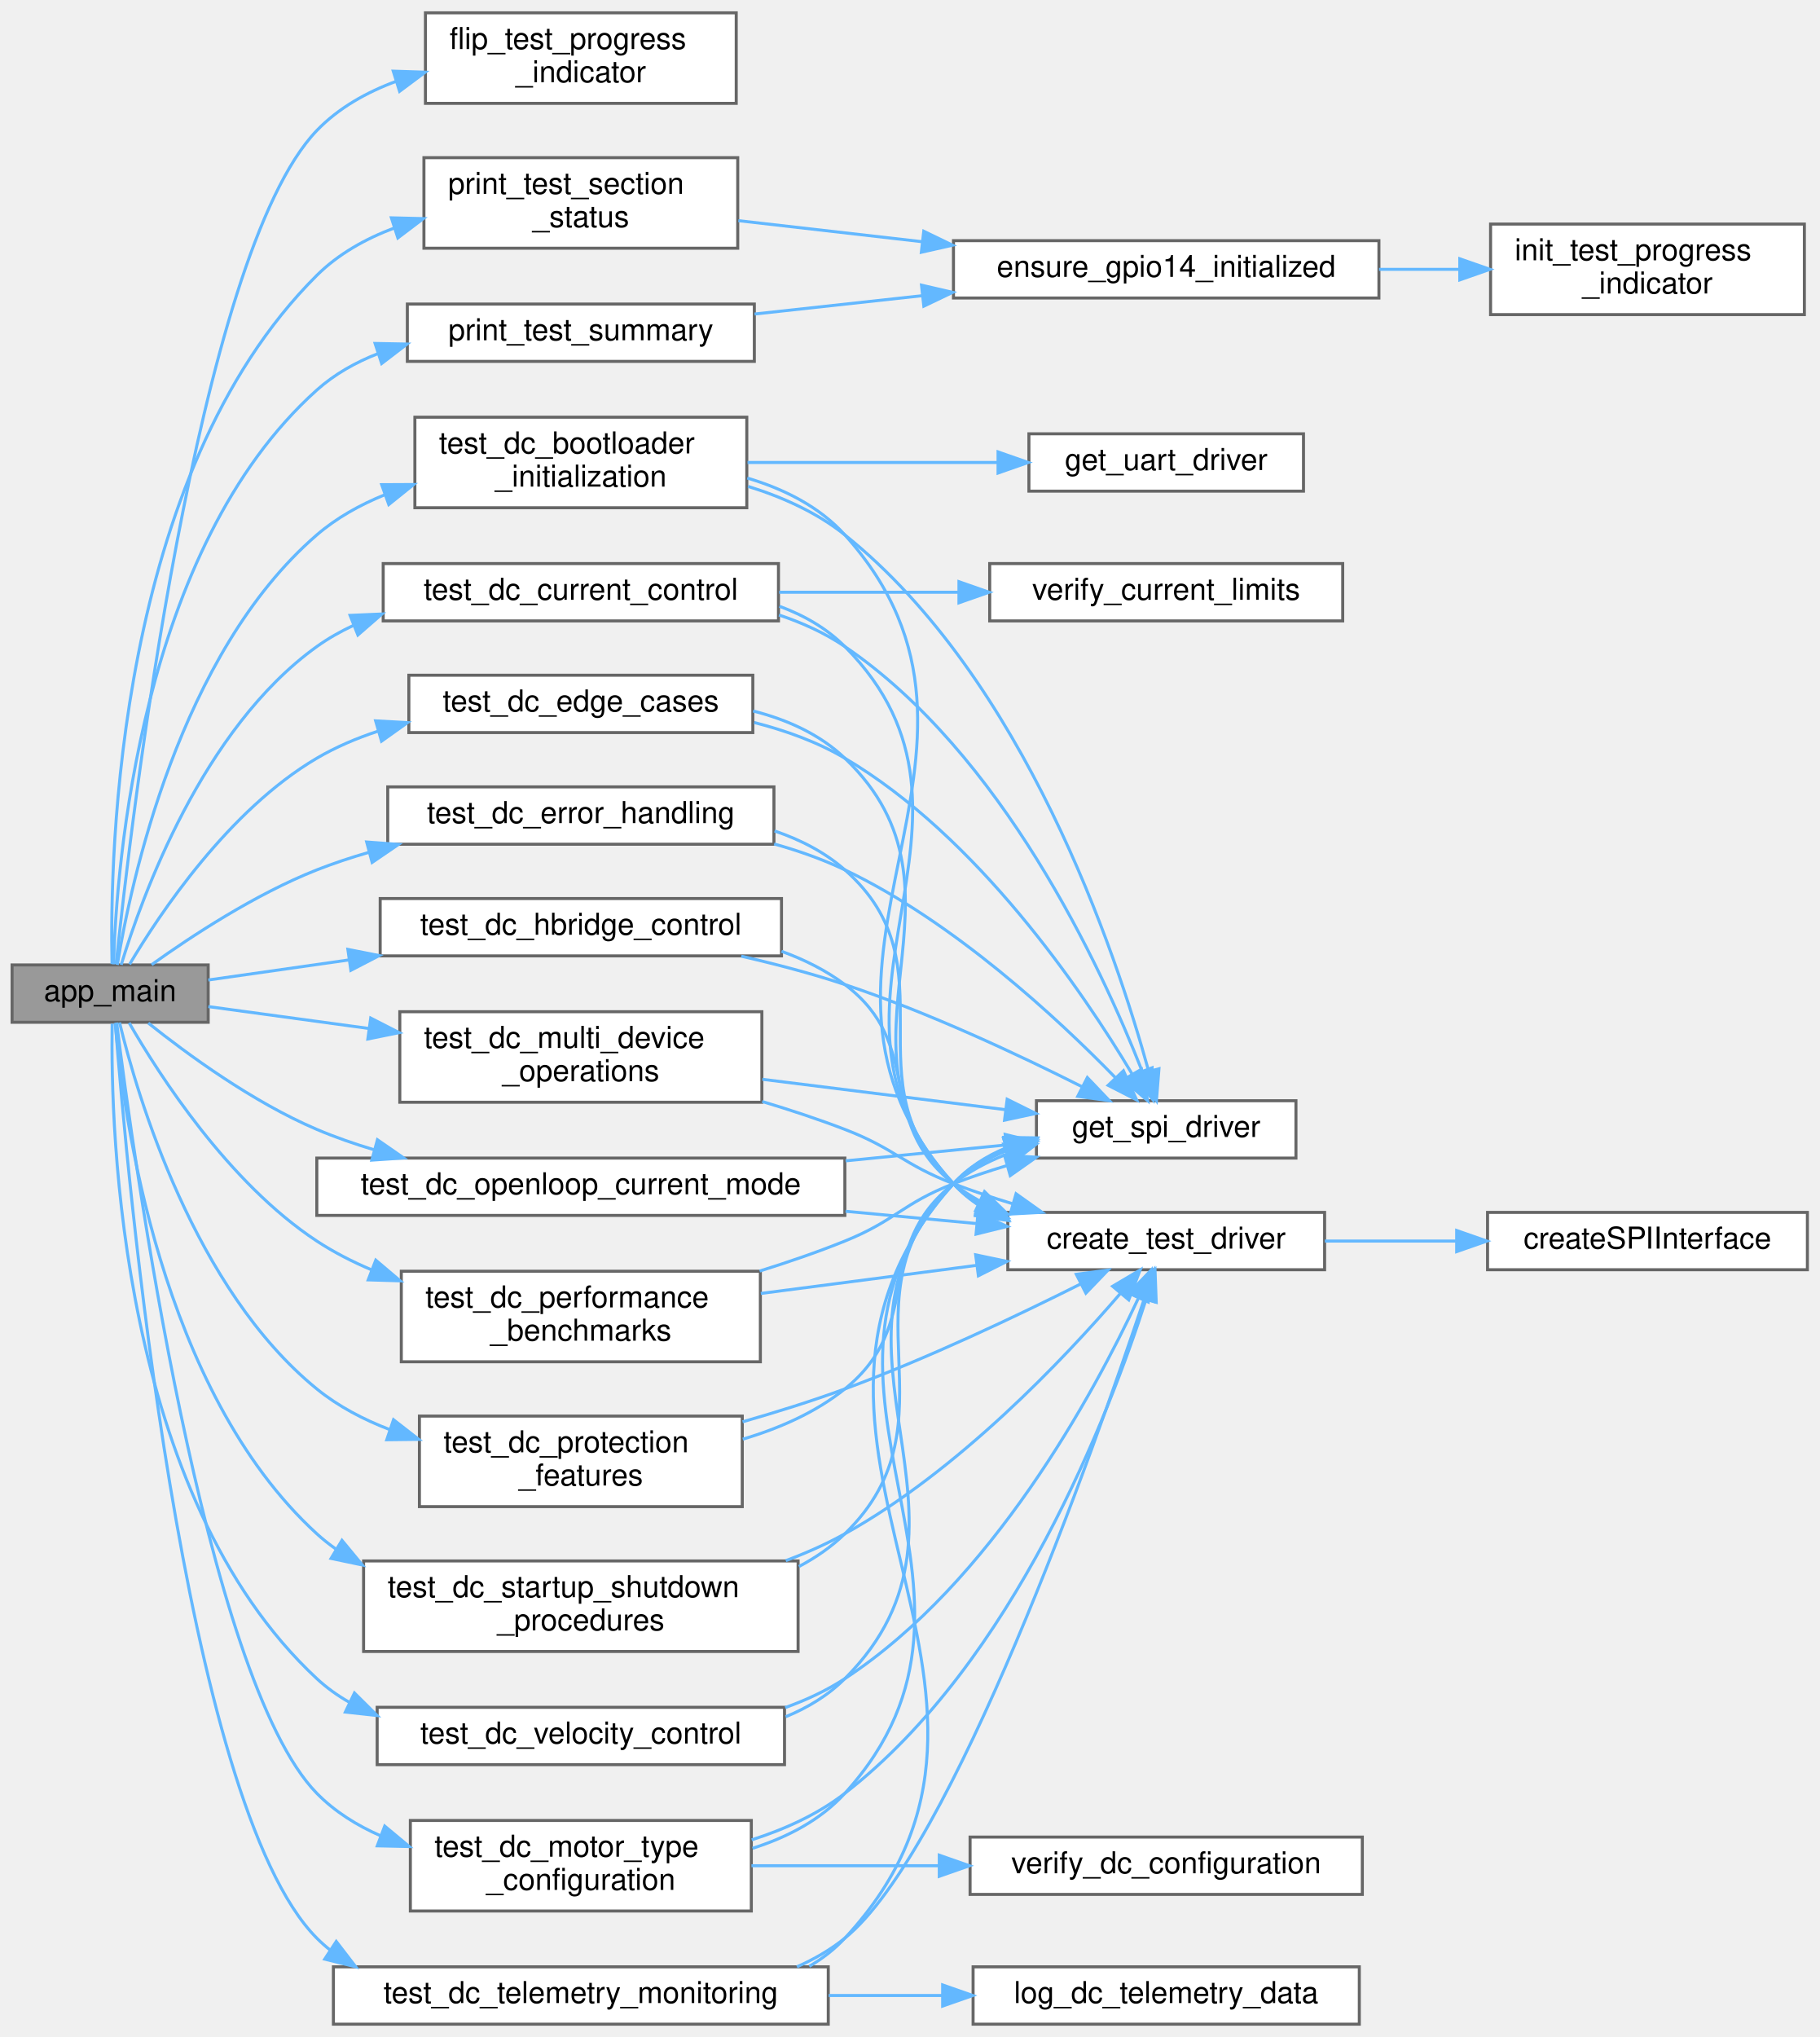
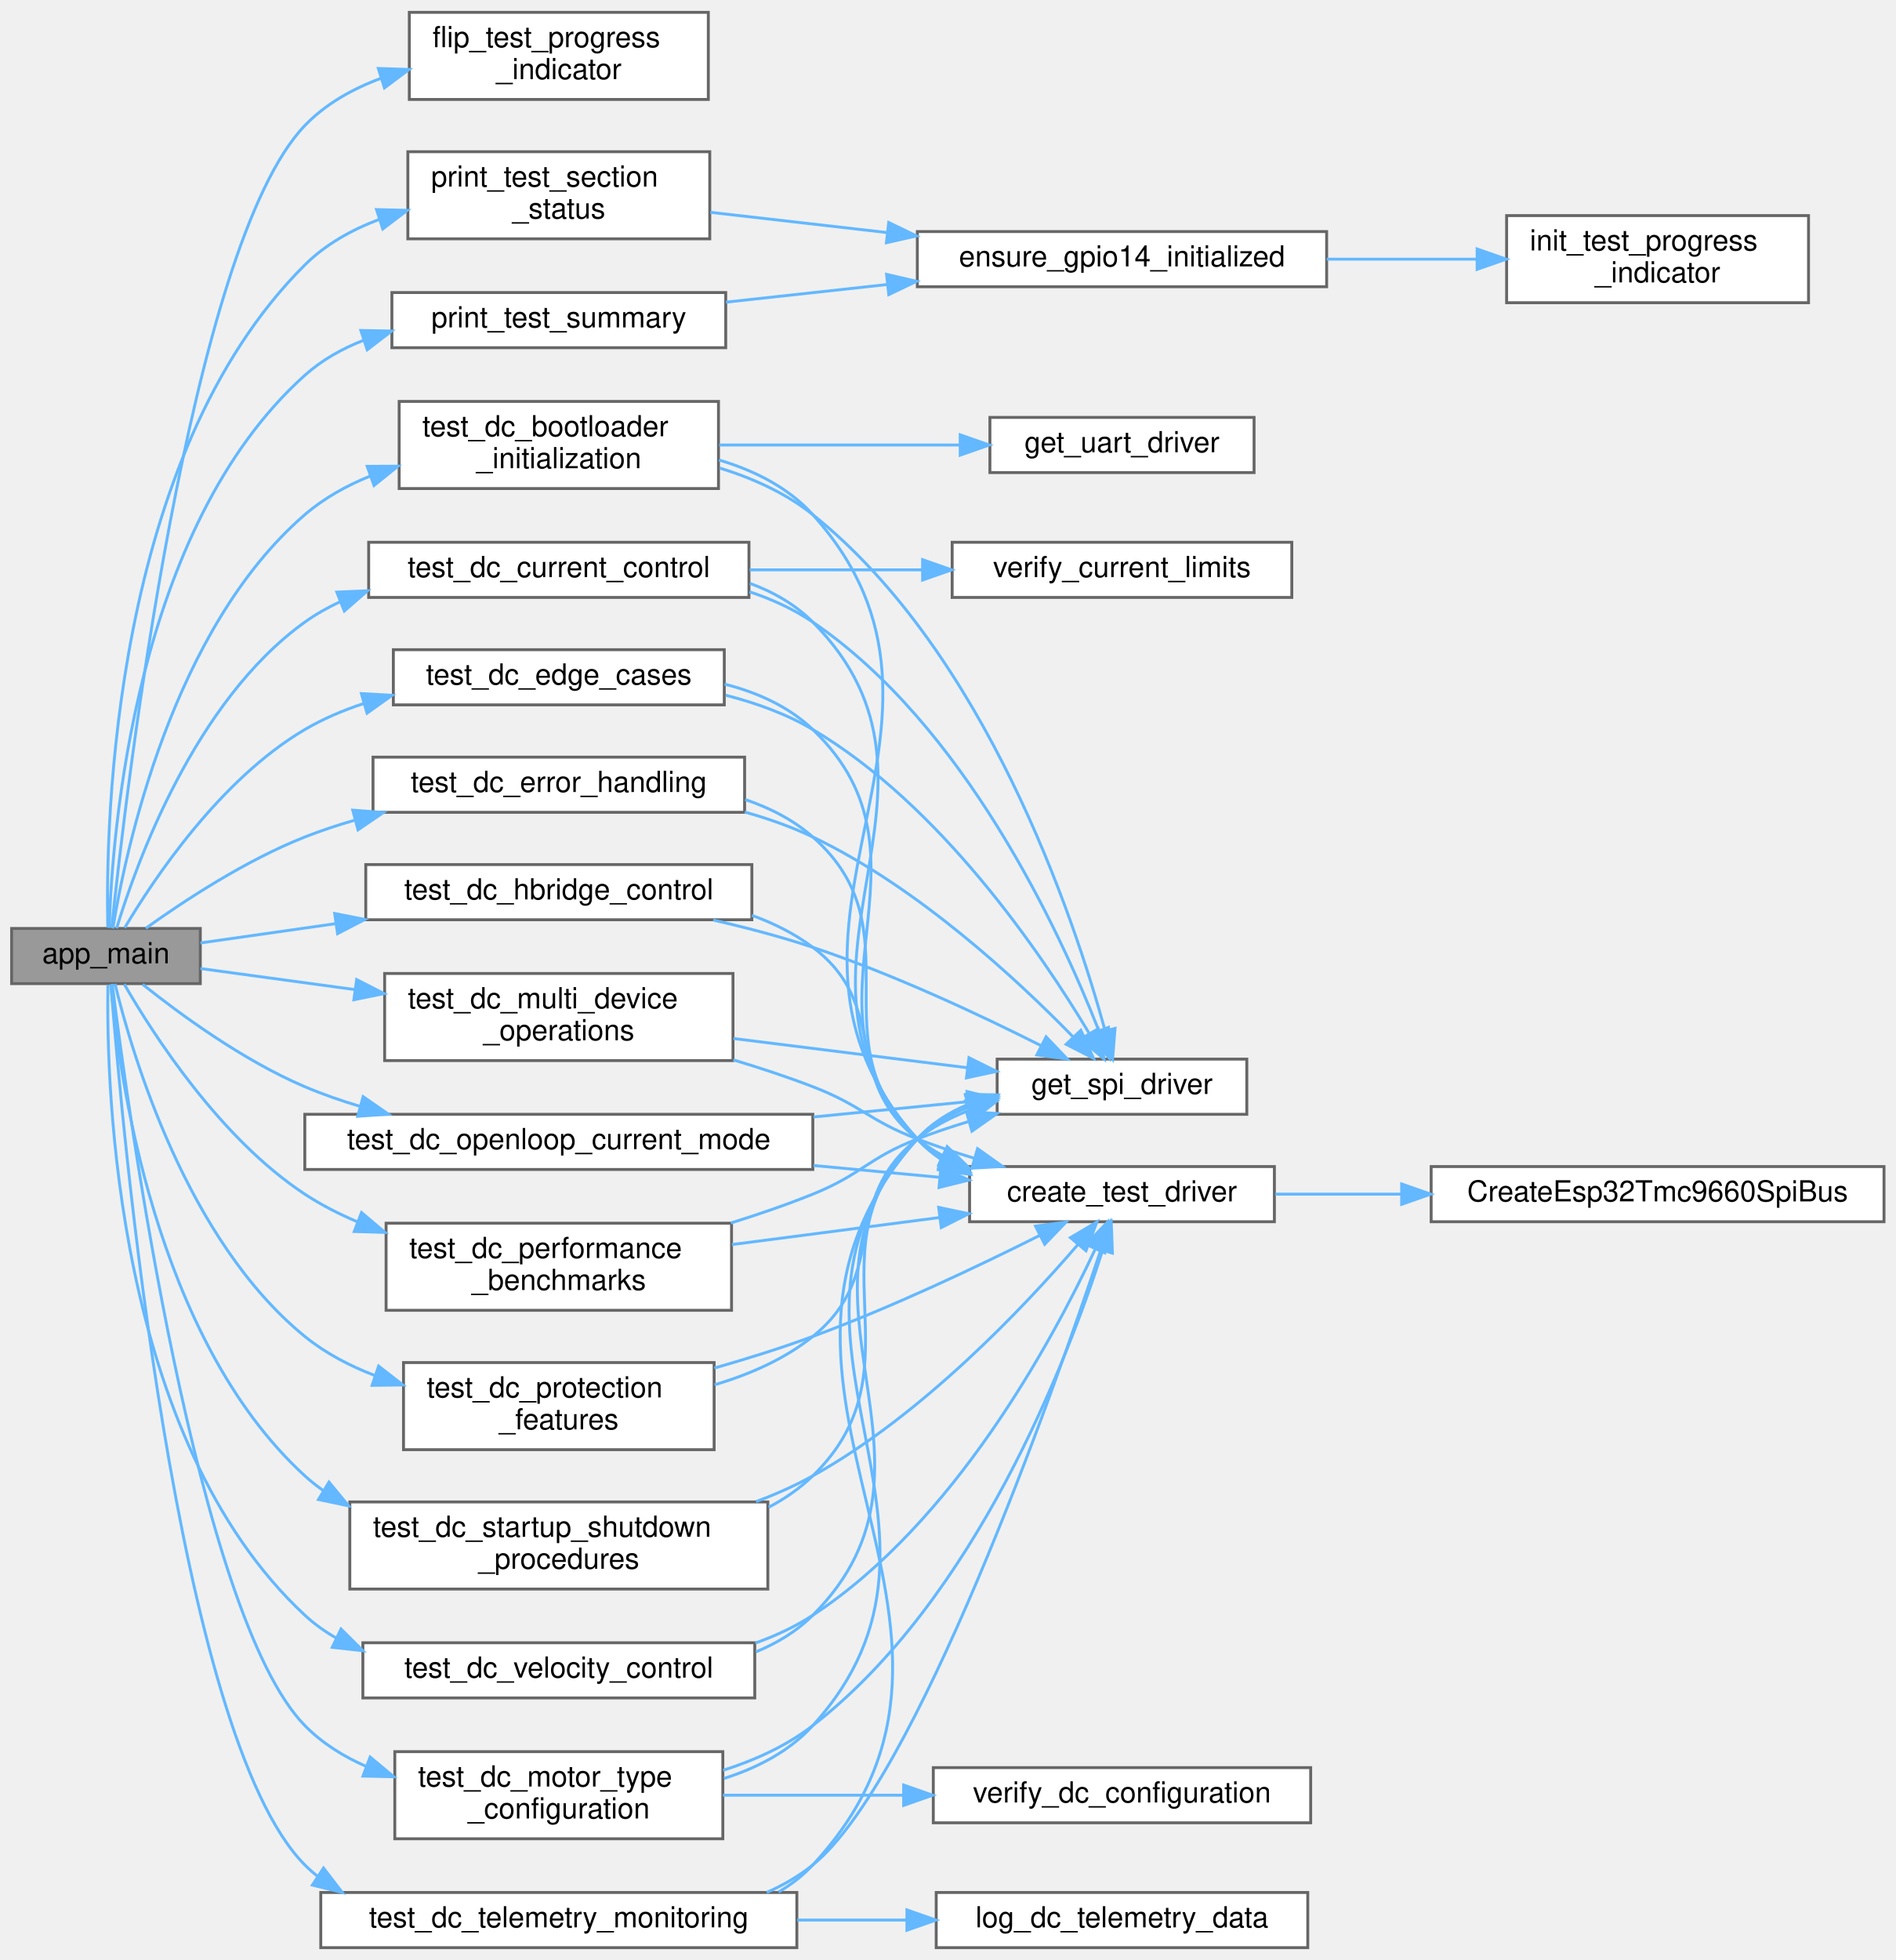
- <svg xmlns="http://www.w3.org/2000/svg" xmlns:xlink="http://www.w3.org/1999/xlink" width="603pt" height="675pt" viewBox="0.00 0.00 603.00 674.50">
+ <svg xmlns="http://www.w3.org/2000/svg" xmlns:xlink="http://www.w3.org/1999/xlink" width="653pt" height="675pt" viewBox="0.00 0.00 653.00 674.50">
  <g id="graph0" class="graph" transform="scale(1 1) rotate(0) translate(4 670.5)">
    <g id="Node000001" class="node">
      <g id="a_Node000001">
        <a xlink:title=" ">
          <polygon fill="#999999" stroke="#666666" points="65,-351 0,-351 0,-332 65,-332 65,-351" />
          <text text-anchor="middle" x="32.5" y="-339" font-family="Helvetica,sans-Serif" font-size="10.00">app_main</text>
        </a>
      </g>
    </g>
    <g id="Node000002" class="node">
      <g id="a_Node000002">
        <a xlink:href="TestFramework_8h.html#a7bb80345e5681c19686df292fa897daf" target="_top" xlink:title="Flip the test progression indicator to show next test.">
          <polygon fill="white" stroke="#666666" points="240,-666.5 137,-666.5 137,-636.5 240,-636.5 240,-666.5" />
          <text text-anchor="start" x="145" y="-654.5" font-family="Helvetica,sans-Serif" font-size="10.00">flip_test_progress</text>
          <text text-anchor="middle" x="188.5" y="-643.5" font-family="Helvetica,sans-Serif" font-size="10.00">_indicator</text>
        </a>
      </g>
    </g>
    <g id="edge1_Node000001_Node000002" class="edge">
      <g id="a_edge1_Node000001_Node000002">
        <a xlink:title=" ">
          <path fill="none" stroke="#63b8ff" d="M34.48,-351.25C39.22,-396.55 61.21,-586.14 101,-627.5 108.2,-634.99 117.53,-640.21 127.37,-643.83" />
          <polygon fill="#63b8ff" stroke="#63b8ff" points="126.33,-647.17 136.92,-646.83 128.43,-640.49 126.33,-647.17" />
        </a>
      </g>
    </g>
    <g id="Node000003" class="node">
      <g id="a_Node000003">
        <a xlink:href="TestFramework_8h.html#a200bb35a3a48c625b9cb8d2511d6bd87" target="_top" xlink:title="Print standardized test summary.">
          <polygon fill="white" stroke="#666666" points="240.5,-618.5 136.5,-618.5 136.5,-588.5 240.5,-588.5 240.5,-618.5" />
          <text text-anchor="start" x="144.5" y="-606.5" font-family="Helvetica,sans-Serif" font-size="10.00">print_test_section</text>
          <text text-anchor="middle" x="188.5" y="-595.5" font-family="Helvetica,sans-Serif" font-size="10.00">_status</text>
        </a>
      </g>
    </g>
    <g id="edge2_Node000001_Node000003" class="edge">
      <g id="a_edge2_Node000001_Node000003">
        <a xlink:title=" ">
          <path fill="none" stroke="#63b8ff" d="M33.13,-351.31C32.34,-387.31 34.61,-513.48 101,-579.5 108.13,-586.59 117.16,-591.63 126.67,-595.2" />
          <polygon fill="#63b8ff" stroke="#63b8ff" points="125.71,-598.57 136.3,-598.31 127.86,-591.91 125.71,-598.57" />
        </a>
      </g>
    </g>
    <g id="Node000006" class="node">
      <g id="a_Node000006">
        <a xlink:href="TestFramework_8h.html#ab7e4c076755ecdf2ad6212cb8f6578ab" target="_top" xlink:title="Print standardized test summary.">
          <polygon fill="white" stroke="#666666" points="246,-570 131,-570 131,-551 246,-551 246,-570" />
          <text text-anchor="middle" x="188.5" y="-558" font-family="Helvetica,sans-Serif" font-size="10.00">print_test_summary</text>
        </a>
      </g>
    </g>
    <g id="edge5_Node000001_Node000006" class="edge">
      <g id="a_edge5_Node000001_Node000006">
        <a xlink:title=" ">
          <path fill="none" stroke="#63b8ff" d="M33.62,-351.2C34.6,-383.59 42.33,-488.91 101,-541.5 106.88,-546.77 113.87,-550.69 121.31,-553.59" />
          <polygon fill="#63b8ff" stroke="#63b8ff" points="120.31,-556.94 130.9,-556.74 122.49,-550.29 120.31,-556.94" />
        </a>
      </g>
    </g>
    <g id="Node000007" class="node">
      <g id="a_Node000007">
        <a xlink:href="dc__comprehensive__test_8cpp.html#a5543384880a7aed83f82ecb0c272683e" target="_top" xlink:title=" ">
          <polygon fill="white" stroke="#666666" points="243.5,-532.5 133.5,-532.5 133.5,-502.5 243.5,-502.5 243.5,-532.5" />
          <text text-anchor="start" x="141.5" y="-520.5" font-family="Helvetica,sans-Serif" font-size="10.00">test_dc_bootloader</text>
          <text text-anchor="middle" x="188.5" y="-509.5" font-family="Helvetica,sans-Serif" font-size="10.00">_initialization</text>
        </a>
      </g>
    </g>
    <g id="edge7_Node000001_Node000007" class="edge">
      <g id="a_edge7_Node000001_Node000007">
        <a xlink:title=" ">
          <path fill="none" stroke="#63b8ff" d="M34.87,-351C39.23,-377.72 55.3,-454.08 101,-493.5 107.53,-499.13 115.28,-503.45 123.42,-506.76" />
          <polygon fill="#63b8ff" stroke="#63b8ff" points="122.5,-510.15 133.1,-510.2 124.85,-503.56 122.5,-510.15" />
        </a>
      </g>
    </g>
    <g id="Node000012" class="node">
      <g id="a_Node000012">
        <a xlink:href="dc__comprehensive__test_8cpp.html#a38ccf3cff820e8488c60da01cdcfb64a" target="_top" xlink:title=" ">
          <polygon fill="white" stroke="#666666" points="254,-484 123,-484 123,-465 254,-465 254,-484" />
          <text text-anchor="middle" x="188.5" y="-472" font-family="Helvetica,sans-Serif" font-size="10.00">test_dc_current_control</text>
        </a>
      </g>
    </g>
    <g id="edge12_Node000001_Node000012" class="edge">
      <g id="a_edge12_Node000001_Node000012">
        <a xlink:title=" ">
          <path fill="none" stroke="#63b8ff" d="M36.17,-351.05C42.95,-373.39 63.01,-429.23 101,-456.5 104.75,-459.19 108.81,-461.49 113.05,-463.47" />
          <polygon fill="#63b8ff" stroke="#63b8ff" points="112.02,-466.83 122.6,-467.29 114.61,-460.33 112.02,-466.83" />
        </a>
      </g>
    </g>
    <g id="Node000014" class="node">
      <g id="a_Node000014">
        <a xlink:href="dc__comprehensive__test_8cpp.html#ab10319ea41da17dc3b051be37c31fb73" target="_top" xlink:title=" ">
          <polygon fill="white" stroke="#666666" points="245.5,-447 131.5,-447 131.5,-428 245.5,-428 245.5,-447" />
          <text text-anchor="middle" x="188.5" y="-435" font-family="Helvetica,sans-Serif" font-size="10.00">test_dc_edge_cases</text>
        </a>
      </g>
    </g>
    <g id="edge16_Node000001_Node000014" class="edge">
      <g id="a_edge16_Node000001_Node000014">
        <a xlink:title=" ">
          <path fill="none" stroke="#63b8ff" d="M38.95,-351.21C48.93,-368.01 71.82,-402.35 101,-419.5 107.27,-423.19 114.19,-426.13 121.3,-428.47" />
          <polygon fill="#63b8ff" stroke="#63b8ff" points="120.49,-431.88 131.07,-431.3 122.44,-425.15 120.49,-431.88" />
        </a>
      </g>
    </g>
    <g id="Node000015" class="node">
      <g id="a_Node000015">
        <a xlink:href="dc__comprehensive__test_8cpp.html#adbb689b6aa2f39338d108ff2b836e0ed" target="_top" xlink:title=" ">
          <polygon fill="white" stroke="#666666" points="252.5,-410 124.5,-410 124.5,-391 252.5,-391 252.5,-410" />
          <text text-anchor="middle" x="188.5" y="-398" font-family="Helvetica,sans-Serif" font-size="10.00">test_dc_error_handling</text>
        </a>
      </g>
    </g>
    <g id="edge19_Node000001_Node000015" class="edge">
      <g id="a_edge19_Node000001_Node000015">
        <a xlink:title=" ">
          <path fill="none" stroke="#63b8ff" d="M46.25,-351.08C59.33,-360.45 80.59,-374.45 101,-382.5 106.49,-384.66 112.27,-386.58 118.15,-388.28" />
          <polygon fill="#63b8ff" stroke="#63b8ff" points="117.52,-391.74 128.08,-390.94 119.33,-384.97 117.52,-391.74" />
        </a>
      </g>
    </g>
    <g id="Node000016" class="node">
      <g id="a_Node000016">
        <a xlink:href="dc__comprehensive__test_8cpp.html#a567401f818dce0001032d15d0bf2bcf8" target="_top" xlink:title=" ">
          <polygon fill="white" stroke="#666666" points="255,-373 122,-373 122,-354 255,-354 255,-373" />
          <text text-anchor="middle" x="188.5" y="-361" font-family="Helvetica,sans-Serif" font-size="10.00">test_dc_hbridge_control</text>
        </a>
      </g>
    </g>
    <g id="edge22_Node000001_Node000016" class="edge">
      <g id="a_edge22_Node000001_Node000016">
        <a xlink:title=" ">
          <path fill="none" stroke="#63b8ff" d="M65.04,-346.01C78.59,-347.94 95.07,-350.3 111.5,-352.64" />
          <polygon fill="#63b8ff" stroke="#63b8ff" points="111.29,-356.15 121.69,-354.1 112.28,-349.22 111.29,-356.15" />
        </a>
      </g>
    </g>
    <g id="Node000017" class="node">
      <g id="a_Node000017">
        <a xlink:href="dc__comprehensive__test_8cpp.html#a4adf33bfbc3a80552c7e7d94b113000b" target="_top" xlink:title=" ">
          <polygon fill="white" stroke="#666666" points="245,-67.5 132,-67.5 132,-37.5 245,-37.5 245,-67.5" />
          <text text-anchor="start" x="140" y="-55.5" font-family="Helvetica,sans-Serif" font-size="10.00">test_dc_motor_type</text>
          <text text-anchor="middle" x="188.5" y="-44.5" font-family="Helvetica,sans-Serif" font-size="10.00">_configuration</text>
        </a>
      </g>
    </g>
    <g id="edge25_Node000001_Node000017" class="edge">
      <g id="a_edge25_Node000001_Node000017">
        <a xlink:title=" ">
          <path fill="none" stroke="#63b8ff" d="M34.66,-331.89C40.02,-288.89 63.8,-114.5 101,-76.5 106.96,-70.42 114.31,-65.84 122.19,-62.4" />
          <polygon fill="#63b8ff" stroke="#63b8ff" points="123.5,-65.64 131.63,-58.86 121.04,-59.09 123.5,-65.64" />
        </a>
      </g>
    </g>
    <g id="Node000019" class="node">
      <g id="a_Node000019">
        <a xlink:href="dc__comprehensive__test_8cpp.html#a9335c69275bb4e39d4e5fd62544aca06" target="_top" xlink:title=" ">
          <polygon fill="white" stroke="#666666" points="248.5,-335.5 128.5,-335.5 128.5,-305.5 248.5,-305.5 248.5,-335.5" />
          <text text-anchor="start" x="136.5" y="-323.5" font-family="Helvetica,sans-Serif" font-size="10.00">test_dc_multi_device</text>
          <text text-anchor="middle" x="188.5" y="-312.5" font-family="Helvetica,sans-Serif" font-size="10.00">_operations</text>
        </a>
      </g>
    </g>
    <g id="edge29_Node000001_Node000019" class="edge">
      <g id="a_edge29_Node000001_Node000019">
        <a xlink:title=" ">
          <path fill="none" stroke="#63b8ff" d="M65.04,-337.2C80.48,-335.09 99.72,-332.47 118.34,-329.93" />
          <polygon fill="#63b8ff" stroke="#63b8ff" points="118.86,-333.39 128.29,-328.57 117.91,-326.46 118.86,-333.39" />
        </a>
      </g>
    </g>
    <g id="Node000020" class="node">
      <g id="a_Node000020">
        <a xlink:href="dc__comprehensive__test_8cpp.html#a665a17a96dd9415c1335ee3cb380c790" target="_top" xlink:title=" ">
          <polygon fill="white" stroke="#666666" points="276,-287 101,-287 101,-268 276,-268 276,-287" />
          <text text-anchor="middle" x="188.5" y="-275" font-family="Helvetica,sans-Serif" font-size="10.00">test_dc_openloop_current_mode</text>
        </a>
      </g>
    </g>
    <g id="edge32_Node000001_Node000020" class="edge">
      <g id="a_edge32_Node000001_Node000020">
        <a xlink:title=" ">
          <path fill="none" stroke="#63b8ff" d="M45.15,-331.74C58.02,-321.47 79.74,-305.54 101,-296.5 107.08,-293.91 113.56,-291.66 120.14,-289.7" />
          <polygon fill="#63b8ff" stroke="#63b8ff" points="121.09,-293.07 129.8,-287.03 119.23,-286.32 121.09,-293.07" />
        </a>
      </g>
    </g>
    <g id="Node000021" class="node">
      <g id="a_Node000021">
        <a xlink:href="dc__comprehensive__test_8cpp.html#a21d7ee1739256375bd1cfb4f090b285d" target="_top" xlink:title=" ">
          <polygon fill="white" stroke="#666666" points="248,-249.5 129,-249.5 129,-219.5 248,-219.5 248,-249.5" />
          <text text-anchor="start" x="137" y="-237.5" font-family="Helvetica,sans-Serif" font-size="10.00">test_dc_performance</text>
          <text text-anchor="middle" x="188.5" y="-226.5" font-family="Helvetica,sans-Serif" font-size="10.00">_benchmarks</text>
        </a>
      </g>
    </g>
    <g id="edge35_Node000001_Node000021" class="edge">
      <g id="a_edge35_Node000001_Node000021">
        <a xlink:title=" ">
          <path fill="none" stroke="#63b8ff" d="M38.81,-331.8C48.72,-314.59 71.73,-278.75 101,-259.5 106.62,-255.81 112.79,-252.65 119.17,-249.95" />
          <polygon fill="#63b8ff" stroke="#63b8ff" points="120.54,-253.17 128.62,-246.32 118.03,-246.64 120.54,-253.17" />
        </a>
      </g>
    </g>
    <g id="Node000022" class="node">
      <g id="a_Node000022">
        <a xlink:href="dc__comprehensive__test_8cpp.html#a011eb628582dc7b70fae54deb843c932" target="_top" xlink:title=" ">
          <polygon fill="white" stroke="#666666" points="242,-201.5 135,-201.5 135,-171.5 242,-171.5 242,-201.5" />
          <text text-anchor="start" x="143" y="-189.5" font-family="Helvetica,sans-Serif" font-size="10.00">test_dc_protection</text>
          <text text-anchor="middle" x="188.5" y="-178.5" font-family="Helvetica,sans-Serif" font-size="10.00">_features</text>
        </a>
      </g>
    </g>
    <g id="edge38_Node000001_Node000022" class="edge">
      <g id="a_edge38_Node000001_Node000022">
        <a xlink:title=" ">
          <path fill="none" stroke="#63b8ff" d="M35.62,-331.91C41.5,-307.69 60.31,-243.59 101,-210.5 108.1,-204.72 116.5,-200.33 125.23,-197" />
          <polygon fill="#63b8ff" stroke="#63b8ff" points="126.42,-200.29 134.78,-193.78 124.18,-193.66 126.42,-200.29" />
        </a>
      </g>
    </g>
    <g id="Node000023" class="node">
      <g id="a_Node000023">
        <a xlink:href="dc__comprehensive__test_8cpp.html#ac78ee1455da6a7e0e675da2a1c674ad2" target="_top" xlink:title=" ">
          <polygon fill="white" stroke="#666666" points="260.5,-153.5 116.5,-153.5 116.5,-123.5 260.5,-123.5 260.5,-153.5" />
          <text text-anchor="start" x="124.5" y="-141.5" font-family="Helvetica,sans-Serif" font-size="10.00">test_dc_startup_shutdown</text>
          <text text-anchor="middle" x="188.5" y="-130.5" font-family="Helvetica,sans-Serif" font-size="10.00">_procedures</text>
        </a>
      </g>
    </g>
    <g id="edge41_Node000001_Node000023" class="edge">
      <g id="a_edge41_Node000001_Node000023">
        <a xlink:title=" ">
          <path fill="none" stroke="#63b8ff" d="M34.19,-331.66C36.84,-301.58 49.02,-210 101,-162.5 102.96,-160.71 105.05,-159.04 107.23,-157.51" />
          <polygon fill="#63b8ff" stroke="#63b8ff" points="109.33,-160.33 116.08,-152.16 105.71,-154.33 109.33,-160.33" />
        </a>
      </g>
    </g>
    <g id="Node000024" class="node">
      <g id="a_Node000024">
        <a xlink:href="dc__comprehensive__test_8cpp.html#a55d72c3fc789ce7ba1f58b5d6fb967b0" target="_top" xlink:title=" ">
          <polygon fill="white" stroke="#666666" points="270.5,-19 106.5,-19 106.5,0 270.5,0 270.5,-19" />
          <text text-anchor="middle" x="188.5" y="-7" font-family="Helvetica,sans-Serif" font-size="10.00">test_dc_telemetry_monitoring</text>
        </a>
      </g>
    </g>
    <g id="edge44_Node000001_Node000024" class="edge">
      <g id="a_edge44_Node000001_Node000024">
        <a xlink:title=" ">
          <path fill="none" stroke="#63b8ff" d="M34.21,-331.77C37.92,-283.8 56.57,-73.1 101,-28.5 102.42,-27.07 103.93,-25.74 105.5,-24.49" />
          <polygon fill="#63b8ff" stroke="#63b8ff" points="107.44,-27.41 113.9,-19.01 103.61,-21.55 107.44,-27.41" />
        </a>
      </g>
    </g>
    <g id="Node000026" class="node">
      <g id="a_Node000026">
        <a xlink:href="dc__comprehensive__test_8cpp.html#aedad4790f06850968c8030d6df473212" target="_top" xlink:title=" ">
          <polygon fill="white" stroke="#666666" points="256,-105 121,-105 121,-86 256,-86 256,-105" />
          <text text-anchor="middle" x="188.5" y="-93" font-family="Helvetica,sans-Serif" font-size="10.00">test_dc_velocity_control</text>
        </a>
      </g>
    </g>
    <g id="edge48_Node000001_Node000026" class="edge">
      <g id="a_edge48_Node000001_Node000026">
        <a xlink:title=" ">
          <path fill="none" stroke="#63b8ff" d="M33.17,-331.53C32.59,-296.11 35.66,-175.25 101,-114.5 104.23,-111.5 107.82,-108.93 111.66,-106.73" />
          <polygon fill="#63b8ff" stroke="#63b8ff" points="113.47,-109.74 120.98,-102.27 110.45,-103.43 113.47,-109.74" />
        </a>
      </g>
    </g>
    <g id="Node000004" class="node">
      <g id="a_Node000004">
        <a xlink:href="TestFramework_8h.html#a57a48f91a141d98e45f82937581e1a97" target="_top" xlink:title="Automatically initialize GPIO14 test indicator if not already done.">
          <polygon fill="white" stroke="#666666" points="453,-591 312,-591 312,-572 453,-572 453,-591" />
          <text text-anchor="middle" x="382.5" y="-579" font-family="Helvetica,sans-Serif" font-size="10.00">ensure_gpio14_initialized</text>
        </a>
      </g>
    </g>
    <g id="edge3_Node000003_Node000004" class="edge">
      <g id="a_edge3_Node000003_Node000004">
        <a xlink:title=" ">
          <path fill="none" stroke="#63b8ff" d="M240.7,-597.63C259.41,-595.49 281.05,-593.01 301.66,-590.65" />
          <polygon fill="#63b8ff" stroke="#63b8ff" points="302.15,-594.12 311.69,-589.5 301.35,-587.16 302.15,-594.12" />
        </a>
      </g>
    </g>
    <g id="Node000005" class="node">
      <g id="a_Node000005">
        <a xlink:href="TestFramework_8h.html#a3967179ac699a5b02ef9787b549409fe" target="_top" xlink:title="Initialize the test progression indicator on GPIO14.">
-           <polygon fill="white" stroke="#666666" points="594,-596.5 490,-596.5 490,-566.5 594,-566.5 594,-596.5" />
-           <text text-anchor="start" x="498" y="-584.5" font-family="Helvetica,sans-Serif" font-size="10.00">init_test_progress</text>
-           <text text-anchor="middle" x="542" y="-573.5" font-family="Helvetica,sans-Serif" font-size="10.00">_indicator</text>
+           <polygon fill="white" stroke="#666666" points="619,-596.5 515,-596.5 515,-566.5 619,-566.5 619,-596.5" />
+           <text text-anchor="start" x="523" y="-584.5" font-family="Helvetica,sans-Serif" font-size="10.00">init_test_progress</text>
+           <text text-anchor="middle" x="567" y="-573.5" font-family="Helvetica,sans-Serif" font-size="10.00">_indicator</text>
        </a>
      </g>
    </g>
    <g id="edge4_Node000004_Node000005" class="edge">
      <g id="a_edge4_Node000004_Node000005">
        <a xlink:title=" ">
-           <path fill="none" stroke="#63b8ff" d="M453.04,-581.5C461.92,-581.5 470.97,-581.5 479.71,-581.5" />
-           <polygon fill="#63b8ff" stroke="#63b8ff" points="479.8,-585 489.8,-581.5 479.8,-578 479.8,-585" />
+           <path fill="none" stroke="#63b8ff" d="M453.02,-581.5C470.03,-581.5 488.12,-581.5 504.72,-581.5" />
+           <polygon fill="#63b8ff" stroke="#63b8ff" points="504.84,-585 514.84,-581.5 504.84,-578 504.84,-585" />
        </a>
      </g>
    </g>
    <g id="edge6_Node000006_Node000004" class="edge">
      <g id="a_edge6_Node000006_Node000004">
        <a xlink:title=" ">
          <path fill="none" stroke="#63b8ff" d="M246.07,-566.69C263.51,-568.59 283.05,-570.73 301.74,-572.78" />
          <polygon fill="#63b8ff" stroke="#63b8ff" points="301.4,-576.26 311.73,-573.87 302.17,-569.3 301.4,-576.26" />
        </a>
      </g>
    </g>
    <g id="Node000008" class="node">
      <g id="a_Node000008">
        <a xlink:href="bootloader__comprehensive__test_8cpp.html#a17c70b1902c13ec11ca1410da2842671" target="_top" xlink:title=" ">
          <polygon fill="white" stroke="#666666" points="435,-269 330,-269 330,-250 435,-250 435,-269" />
          <text text-anchor="middle" x="382.5" y="-257" font-family="Helvetica,sans-Serif" font-size="10.00">create_test_driver</text>
        </a>
      </g>
    </g>
    <g id="edge8_Node000007_Node000008" class="edge">
      <g id="a_edge8_Node000007_Node000008">
        <a xlink:title=" ">
          <path fill="none" stroke="#63b8ff" d="M243.66,-512.34C255.79,-508.73 267.55,-502.88 276,-493.5 340.83,-421.5 247.04,-350.38 312,-278.5 314.58,-275.64 317.55,-273.19 320.78,-271.1" />
          <polygon fill="#63b8ff" stroke="#63b8ff" points="322.59,-274.1 329.82,-266.36 319.34,-267.91 322.59,-274.1" />
        </a>
      </g>
    </g>
    <g id="Node000010" class="node">
      <g id="a_Node000010">
        <a xlink:href="dc__comprehensive__test_8cpp.html#af43032e01db4534397e54f650f60cde0" target="_top" xlink:title=" ">
          <polygon fill="white" stroke="#666666" points="425.5,-306 339.5,-306 339.5,-287 425.5,-287 425.5,-306" />
          <text text-anchor="middle" x="382.5" y="-294" font-family="Helvetica,sans-Serif" font-size="10.00">get_spi_driver</text>
        </a>
      </g>
    </g>
    <g id="edge10_Node000007_Node000010" class="edge">
      <g id="a_edge10_Node000007_Node000010">
        <a xlink:title=" ">
          <path fill="none" stroke="#63b8ff" d="M243.94,-509.57C255.37,-506.02 266.75,-500.9 276,-493.5 335.53,-445.86 365.83,-355.27 376.7,-315.75" />
          <polygon fill="#63b8ff" stroke="#63b8ff" points="380.1,-316.59 379.26,-306.03 373.33,-314.81 380.1,-316.59" />
        </a>
      </g>
    </g>
    <g id="Node000011" class="node">
      <g id="a_Node000011">
        <a xlink:href="dc__comprehensive__test_8cpp.html#a4e5557519d0ca035224023a89b1f4a43" target="_top" xlink:title=" ">
          <polygon fill="white" stroke="#666666" points="428,-527 337,-527 337,-508 428,-508 428,-527" />
          <text text-anchor="middle" x="382.5" y="-515" font-family="Helvetica,sans-Serif" font-size="10.00">get_uart_driver</text>
        </a>
      </g>
    </g>
    <g id="edge11_Node000007_Node000011" class="edge">
      <g id="a_edge11_Node000007_Node000011">
        <a xlink:title=" ">
          <path fill="none" stroke="#63b8ff" d="M243.75,-517.5C269.69,-517.5 300.69,-517.5 326.7,-517.5" />
          <polygon fill="#63b8ff" stroke="#63b8ff" points="326.77,-521 336.77,-517.5 326.77,-514 326.77,-521" />
        </a>
      </g>
    </g>
    <g id="Node000009" class="node">
      <g id="a_Node000009">
-         <a xlink:href="esp32__tmc9660__bus_8hpp.html#aac17f4cb878146d2d72c9cae900edbe8" target="_top" xlink:title="Create and initialize SPI communication interface.">
-           <polygon fill="white" stroke="#666666" points="595,-269 489,-269 489,-250 595,-250 595,-269" />
-           <text text-anchor="middle" x="542" y="-257" font-family="Helvetica,sans-Serif" font-size="10.00">createSPIInterface</text>
+         <a xlink:href="esp32__tmc9660__bus_8hpp.html#adeea40d44b312d8739348358e618c1a8" target="_top" xlink:title="Create and initialize SPI communication interface.">
+           <polygon fill="white" stroke="#666666" points="645,-269 489,-269 489,-250 645,-250 645,-269" />
+           <text text-anchor="middle" x="567" y="-257" font-family="Helvetica,sans-Serif" font-size="10.00">CreateEsp32Tmc9660SpiBus</text>
        </a>
      </g>
    </g>
    <g id="edge9_Node000008_Node000009" class="edge">
      <g id="a_edge9_Node000008_Node000009">
        <a xlink:title=" ">
-           <path fill="none" stroke="#63b8ff" d="M435.07,-259.5C448.93,-259.5 464.07,-259.5 478.46,-259.5" />
-           <polygon fill="#63b8ff" stroke="#63b8ff" points="478.77,-263 488.77,-259.5 478.77,-256 478.77,-263" />
+           <path fill="none" stroke="#63b8ff" d="M435.31,-259.5C448.84,-259.5 463.8,-259.5 478.62,-259.5" />
+           <polygon fill="#63b8ff" stroke="#63b8ff" points="478.84,-263 488.84,-259.5 478.84,-256 478.84,-263" />
        </a>
      </g>
    </g>
    <g id="edge13_Node000012_Node000008" class="edge">
      <g id="a_edge13_Node000012_Node000008">
        <a xlink:title=" ">
          <path fill="none" stroke="#63b8ff" d="M254.3,-469.86C262.4,-466.88 269.94,-462.59 276,-456.5 332.91,-399.27 256.88,-337.46 312,-278.5 314.63,-275.68 317.64,-273.27 320.89,-271.2" />
          <polygon fill="#63b8ff" stroke="#63b8ff" points="322.7,-274.21 329.98,-266.5 319.49,-267.99 322.7,-274.21" />
        </a>
      </g>
    </g>
    <g id="edge14_Node000012_Node000010" class="edge">
      <g id="a_edge14_Node000012_Node000010">
        <a xlink:title=" ">
          <path fill="none" stroke="#63b8ff" d="M254.17,-466.96C261.91,-464.38 269.4,-460.98 276,-456.5 328.16,-421.08 360.91,-350.43 374.4,-316.11" />
          <polygon fill="#63b8ff" stroke="#63b8ff" points="377.83,-316.93 378.1,-306.34 371.29,-314.45 377.83,-316.93" />
        </a>
      </g>
    </g>
    <g id="Node000013" class="node">
      <g id="a_Node000013">
        <a xlink:href="dc__comprehensive__test_8cpp.html#a7e12788582df425a2388bddf1124e8d3" target="_top" xlink:title=" ">
          <polygon fill="white" stroke="#666666" points="441,-484 324,-484 324,-465 441,-465 441,-484" />
          <text text-anchor="middle" x="382.5" y="-472" font-family="Helvetica,sans-Serif" font-size="10.00">verify_current_limits</text>
        </a>
      </g>
    </g>
    <g id="edge15_Node000012_Node000013" class="edge">
      <g id="a_edge15_Node000012_Node000013">
        <a xlink:title=" ">
          <path fill="none" stroke="#63b8ff" d="M254.23,-474.5C273.34,-474.5 294.29,-474.5 313.59,-474.5" />
          <polygon fill="#63b8ff" stroke="#63b8ff" points="313.81,-478 323.81,-474.5 313.81,-471 313.81,-478" />
        </a>
      </g>
    </g>
    <g id="edge17_Node000014_Node000008" class="edge">
      <g id="a_edge17_Node000014_Node000008">
        <a xlink:title=" ">
          <path fill="none" stroke="#63b8ff" d="M245.61,-435.15C256.82,-432.29 267.69,-427.45 276,-419.5 322.75,-374.8 266.65,-324.62 312,-278.5 314.66,-275.8 317.66,-273.47 320.88,-271.47" />
          <polygon fill="#63b8ff" stroke="#63b8ff" points="322.55,-274.54 329.86,-266.88 319.37,-268.31 322.55,-274.54" />
        </a>
      </g>
    </g>
    <g id="edge18_Node000014_Node000010" class="edge">
      <g id="a_edge18_Node000014_Node000010">
        <a xlink:title=" ">
          <path fill="none" stroke="#63b8ff" d="M245.95,-431.33C256.4,-428.67 266.89,-424.88 276,-419.5 320.01,-393.51 354.69,-342.45 371.12,-315.01" />
          <polygon fill="#63b8ff" stroke="#63b8ff" points="374.32,-316.45 376.33,-306.05 368.27,-312.93 374.32,-316.45" />
        </a>
      </g>
    </g>
    <g id="edge20_Node000015_Node000008" class="edge">
      <g id="a_edge20_Node000015_Node000008">
        <a xlink:title=" ">
          <path fill="none" stroke="#63b8ff" d="M252.7,-395.4C261.23,-392.51 269.32,-388.38 276,-382.5 312.73,-350.2 276.28,-311.92 312,-278.5 314.64,-276.03 317.56,-273.88 320.68,-272" />
          <polygon fill="#63b8ff" stroke="#63b8ff" points="322.5,-275 329.89,-267.41 319.38,-268.74 322.5,-275" />
        </a>
      </g>
    </g>
    <g id="edge21_Node000015_Node000010" class="edge">
      <g id="a_edge21_Node000015_Node000010">
        <a xlink:title=" ">
          <path fill="none" stroke="#63b8ff" d="M252.57,-391.09C260.65,-388.82 268.66,-386 276,-382.5 312,-365.35 346.38,-333.44 365.63,-313.68" />
          <polygon fill="#63b8ff" stroke="#63b8ff" points="368.33,-315.93 372.7,-306.28 363.26,-311.1 368.33,-315.93" />
        </a>
      </g>
    </g>
    <g id="edge23_Node000016_Node000008" class="edge">
      <g id="a_edge23_Node000016_Node000008">
        <a xlink:title=" ">
          <path fill="none" stroke="#63b8ff" d="M255,-355.52C262.52,-352.79 269.73,-349.21 276,-344.5 302.72,-324.44 285.79,-299.23 312,-278.5 314.73,-276.34 317.69,-274.42 320.8,-272.73" />
          <polygon fill="#63b8ff" stroke="#63b8ff" points="322.29,-275.89 329.87,-268.49 319.33,-269.55 322.29,-275.89" />
        </a>
      </g>
    </g>
    <g id="edge24_Node000016_Node000010" class="edge">
      <g id="a_edge24_Node000016_Node000010">
        <a xlink:title=" ">
          <path fill="none" stroke="#63b8ff" d="M241.67,-353.9C253.11,-351.28 265.06,-348.14 276,-344.5 303.65,-335.29 333.78,-321.14 354.73,-310.58" />
          <polygon fill="#63b8ff" stroke="#63b8ff" points="356.36,-313.68 363.67,-306.02 353.17,-307.45 356.36,-313.68" />
        </a>
      </g>
    </g>
    <g id="edge26_Node000017_Node000008" class="edge">
      <g id="a_edge26_Node000017_Node000008">
        <a xlink:title=" ">
          <path fill="none" stroke="#63b8ff" d="M245.12,-61.08C256.11,-64.59 267.01,-69.53 276,-76.5 332.2,-120.05 363.78,-202.58 375.8,-240.09" />
          <polygon fill="#63b8ff" stroke="#63b8ff" points="372.51,-241.27 378.8,-249.79 379.19,-239.21 372.51,-241.27" />
        </a>
      </g>
    </g>
    <g id="edge27_Node000017_Node000010" class="edge">
      <g id="a_edge27_Node000017_Node000010">
        <a xlink:title=" ">
          <path fill="none" stroke="#63b8ff" d="M245.39,-58.27C256.88,-61.92 267.92,-67.62 276,-76.5 337.37,-143.95 250.05,-211.58 312,-278.5 316.78,-283.66 322.83,-287.42 329.36,-290.15" />
          <polygon fill="#63b8ff" stroke="#63b8ff" points="328.58,-293.58 339.17,-293.45 330.81,-286.94 328.58,-293.58" />
        </a>
      </g>
    </g>
    <g id="Node000018" class="node">
      <g id="a_Node000018">
        <a xlink:href="dc__comprehensive__test_8cpp.html#a13a67cf6fc006319ab8f3a5fdf355785" target="_top" xlink:title=" ">
          <polygon fill="white" stroke="#666666" points="447.5,-62 317.5,-62 317.5,-43 447.5,-43 447.5,-62" />
          <text text-anchor="middle" x="382.5" y="-50" font-family="Helvetica,sans-Serif" font-size="10.00">verify_dc_configuration</text>
        </a>
      </g>
    </g>
    <g id="edge28_Node000017_Node000018" class="edge">
      <g id="a_edge28_Node000017_Node000018">
        <a xlink:title=" ">
          <path fill="none" stroke="#63b8ff" d="M245.03,-52.5C264.45,-52.5 286.57,-52.5 307.26,-52.5" />
          <polygon fill="#63b8ff" stroke="#63b8ff" points="307.29,-56 317.29,-52.5 307.29,-49 307.29,-56" />
        </a>
      </g>
    </g>
    <g id="edge30_Node000019_Node000008" class="edge">
      <g id="a_edge30_Node000019_Node000008">
        <a xlink:title=" ">
          <path fill="none" stroke="#63b8ff" d="M248.62,-305.74C257.88,-302.96 267.27,-299.86 276,-296.5 292.7,-290.08 295.29,-284.89 312,-278.5 318.28,-276.1 324.99,-273.87 331.66,-271.84" />
          <polygon fill="#63b8ff" stroke="#63b8ff" points="332.74,-275.17 341.37,-269.02 330.79,-268.45 332.74,-275.17" />
        </a>
      </g>
    </g>
    <g id="edge31_Node000019_Node000010" class="edge">
      <g id="a_edge31_Node000019_Node000010">
        <a xlink:title=" ">
          <path fill="none" stroke="#63b8ff" d="M248.67,-313.1C274.43,-309.88 304.36,-306.14 329.28,-303.03" />
          <polygon fill="#63b8ff" stroke="#63b8ff" points="329.79,-306.49 339.27,-301.78 328.92,-299.55 329.79,-306.49" />
        </a>
      </g>
    </g>
    <g id="edge33_Node000020_Node000008" class="edge">
      <g id="a_edge33_Node000020_Node000008">
        <a xlink:title=" ">
          <path fill="none" stroke="#63b8ff" d="M276.23,-269.37C290.8,-268 305.66,-266.61 319.45,-265.32" />
          <polygon fill="#63b8ff" stroke="#63b8ff" points="320.13,-268.77 329.76,-264.35 319.48,-261.8 320.13,-268.77" />
        </a>
      </g>
    </g>
    <g id="edge34_Node000020_Node000010" class="edge">
      <g id="a_edge34_Node000020_Node000010">
        <a xlink:title=" ">
          <path fill="none" stroke="#63b8ff" d="M276.23,-286.08C294.25,-287.87 312.7,-289.69 329.03,-291.31" />
          <polygon fill="#63b8ff" stroke="#63b8ff" points="329.13,-294.83 339.42,-292.34 329.82,-287.87 329.13,-294.83" />
        </a>
      </g>
    </g>
    <g id="edge36_Node000021_Node000008" class="edge">
      <g id="a_edge36_Node000021_Node000008">
        <a xlink:title=" ">
          <path fill="none" stroke="#63b8ff" d="M248.15,-242.14C270.82,-245.09 296.78,-248.47 319.74,-251.46" />
          <polygon fill="#63b8ff" stroke="#63b8ff" points="319.35,-254.94 329.72,-252.76 320.25,-248 319.35,-254.94" />
        </a>
      </g>
    </g>
    <g id="edge37_Node000021_Node000010" class="edge">
      <g id="a_edge37_Node000021_Node000010">
        <a xlink:title=" ">
          <path fill="none" stroke="#63b8ff" d="M247.75,-249.56C257.3,-252.54 267.01,-255.87 276,-259.5 292.78,-266.27 295.13,-271.97 312,-278.5 317.58,-280.66 323.52,-282.65 329.48,-284.45" />
          <polygon fill="#63b8ff" stroke="#63b8ff" points="328.9,-287.92 339.47,-287.29 330.81,-281.19 328.9,-287.92" />
        </a>
      </g>
    </g>
    <g id="edge39_Node000022_Node000008" class="edge">
      <g id="a_edge39_Node000022_Node000008">
        <a xlink:title=" ">
          <path fill="none" stroke="#63b8ff" d="M242.09,-199.6C253.38,-202.83 265.18,-206.52 276,-210.5 303.28,-220.54 333.24,-234.79 354.24,-245.33" />
          <polygon fill="#63b8ff" stroke="#63b8ff" points="352.71,-248.48 363.22,-249.88 355.88,-242.24 352.71,-248.48" />
        </a>
      </g>
    </g>
    <g id="edge40_Node000022_Node000010" class="edge">
      <g id="a_edge40_Node000022_Node000010">
        <a xlink:title=" ">
          <path fill="none" stroke="#63b8ff" d="M242.16,-193.85C254.19,-197.41 266.28,-202.69 276,-210.5 302.65,-231.93 285.17,-257.3 312,-278.5 317.13,-282.56 323.09,-285.71 329.3,-288.15" />
          <polygon fill="#63b8ff" stroke="#63b8ff" points="328.62,-291.61 339.21,-291.44 330.83,-284.97 328.62,-291.61" />
        </a>
      </g>
    </g>
    <g id="edge42_Node000023_Node000008" class="edge">
      <g id="a_edge42_Node000023_Node000008">
        <a xlink:title=" ">
          <path fill="none" stroke="#63b8ff" d="M256.43,-153.6C263.22,-156.14 269.87,-159.09 276,-162.5 313.64,-183.41 348.59,-220.37 367.3,-242.13" />
          <polygon fill="#63b8ff" stroke="#63b8ff" points="364.74,-244.52 373.86,-249.92 370.09,-240.01 364.74,-244.52" />
        </a>
      </g>
    </g>
    <g id="edge43_Node000023_Node000010" class="edge">
      <g id="a_edge43_Node000023_Node000010">
        <a xlink:title=" ">
          <path fill="none" stroke="#63b8ff" d="M260.77,-151.65C266.34,-154.59 271.53,-158.16 276,-162.5 314.74,-200.09 272.93,-241.25 312,-278.5 317.03,-283.3 323.17,-286.86 329.69,-289.49" />
          <polygon fill="#63b8ff" stroke="#63b8ff" points="328.84,-292.9 339.44,-292.73 331.05,-286.26 328.84,-292.9" />
        </a>
      </g>
    </g>
    <g id="edge45_Node000024_Node000008" class="edge">
      <g id="a_edge45_Node000024_Node000008">
        <a xlink:title=" ">
          <path fill="none" stroke="#63b8ff" d="M260.11,-19C265.81,-21.52 271.22,-24.64 276,-28.5 311.47,-57.14 358.49,-190.28 375.24,-240.37" />
          <polygon fill="#63b8ff" stroke="#63b8ff" points="371.96,-241.59 378.43,-249.99 378.61,-239.39 371.96,-241.59" />
        </a>
      </g>
    </g>
    <g id="edge46_Node000024_Node000010" class="edge">
      <g id="a_edge46_Node000024_Node000010">
        <a xlink:title=" ">
          <path fill="none" stroke="#63b8ff" d="M264.2,-19.17C268.54,-21.71 272.55,-24.78 276,-28.5 352.42,-110.73 237.12,-194.86 312,-278.5 316.75,-283.8 322.84,-287.64 329.43,-290.39" />
          <polygon fill="#63b8ff" stroke="#63b8ff" points="328.76,-293.86 339.36,-293.7 330.98,-287.22 328.76,-293.86" />
        </a>
      </g>
    </g>
    <g id="Node000025" class="node">
      <g id="a_Node000025">
        <a xlink:href="dc__comprehensive__test_8cpp.html#a73eeb04a20f76194ecd4ab637c7a104d" target="_top" xlink:title=" ">
          <polygon fill="white" stroke="#666666" points="446.5,-19 318.5,-19 318.5,0 446.5,0 446.5,-19" />
          <text text-anchor="middle" x="382.5" y="-7" font-family="Helvetica,sans-Serif" font-size="10.00">log_dc_telemetry_data</text>
        </a>
      </g>
    </g>
    <g id="edge47_Node000024_Node000025" class="edge">
      <g id="a_edge47_Node000024_Node000025">
        <a xlink:title=" ">
          <path fill="none" stroke="#63b8ff" d="M270.65,-9.5C283.12,-9.5 295.94,-9.5 308.23,-9.5" />
          <polygon fill="#63b8ff" stroke="#63b8ff" points="308.41,-13 318.41,-9.5 308.41,-6 308.41,-13" />
        </a>
      </g>
    </g>
    <g id="edge49_Node000026_Node000008" class="edge">
      <g id="a_edge49_Node000026_Node000008">
        <a xlink:title=" ">
          <path fill="none" stroke="#63b8ff" d="M256.23,-104.91C263.21,-107.4 269.95,-110.55 276,-114.5 324.69,-146.33 358.52,-208.96 373.23,-240.46" />
          <polygon fill="#63b8ff" stroke="#63b8ff" points="370.17,-242.19 377.48,-249.86 376.55,-239.3 370.17,-242.19" />
        </a>
      </g>
    </g>
    <g id="edge50_Node000026_Node000010" class="edge">
      <g id="a_edge50_Node000026_Node000010">
        <a xlink:title=" ">
          <path fill="none" stroke="#63b8ff" d="M256.4,-101.87C263.69,-104.87 270.46,-108.95 276,-114.5 328.76,-167.27 260.23,-224.76 312,-278.5 316.88,-283.57 322.99,-287.27 329.54,-289.97" />
          <polygon fill="#63b8ff" stroke="#63b8ff" points="328.78,-293.41 339.37,-293.25 331,-286.77 328.78,-293.41" />
        </a>
      </g>
    </g>
  </g>
</svg>
